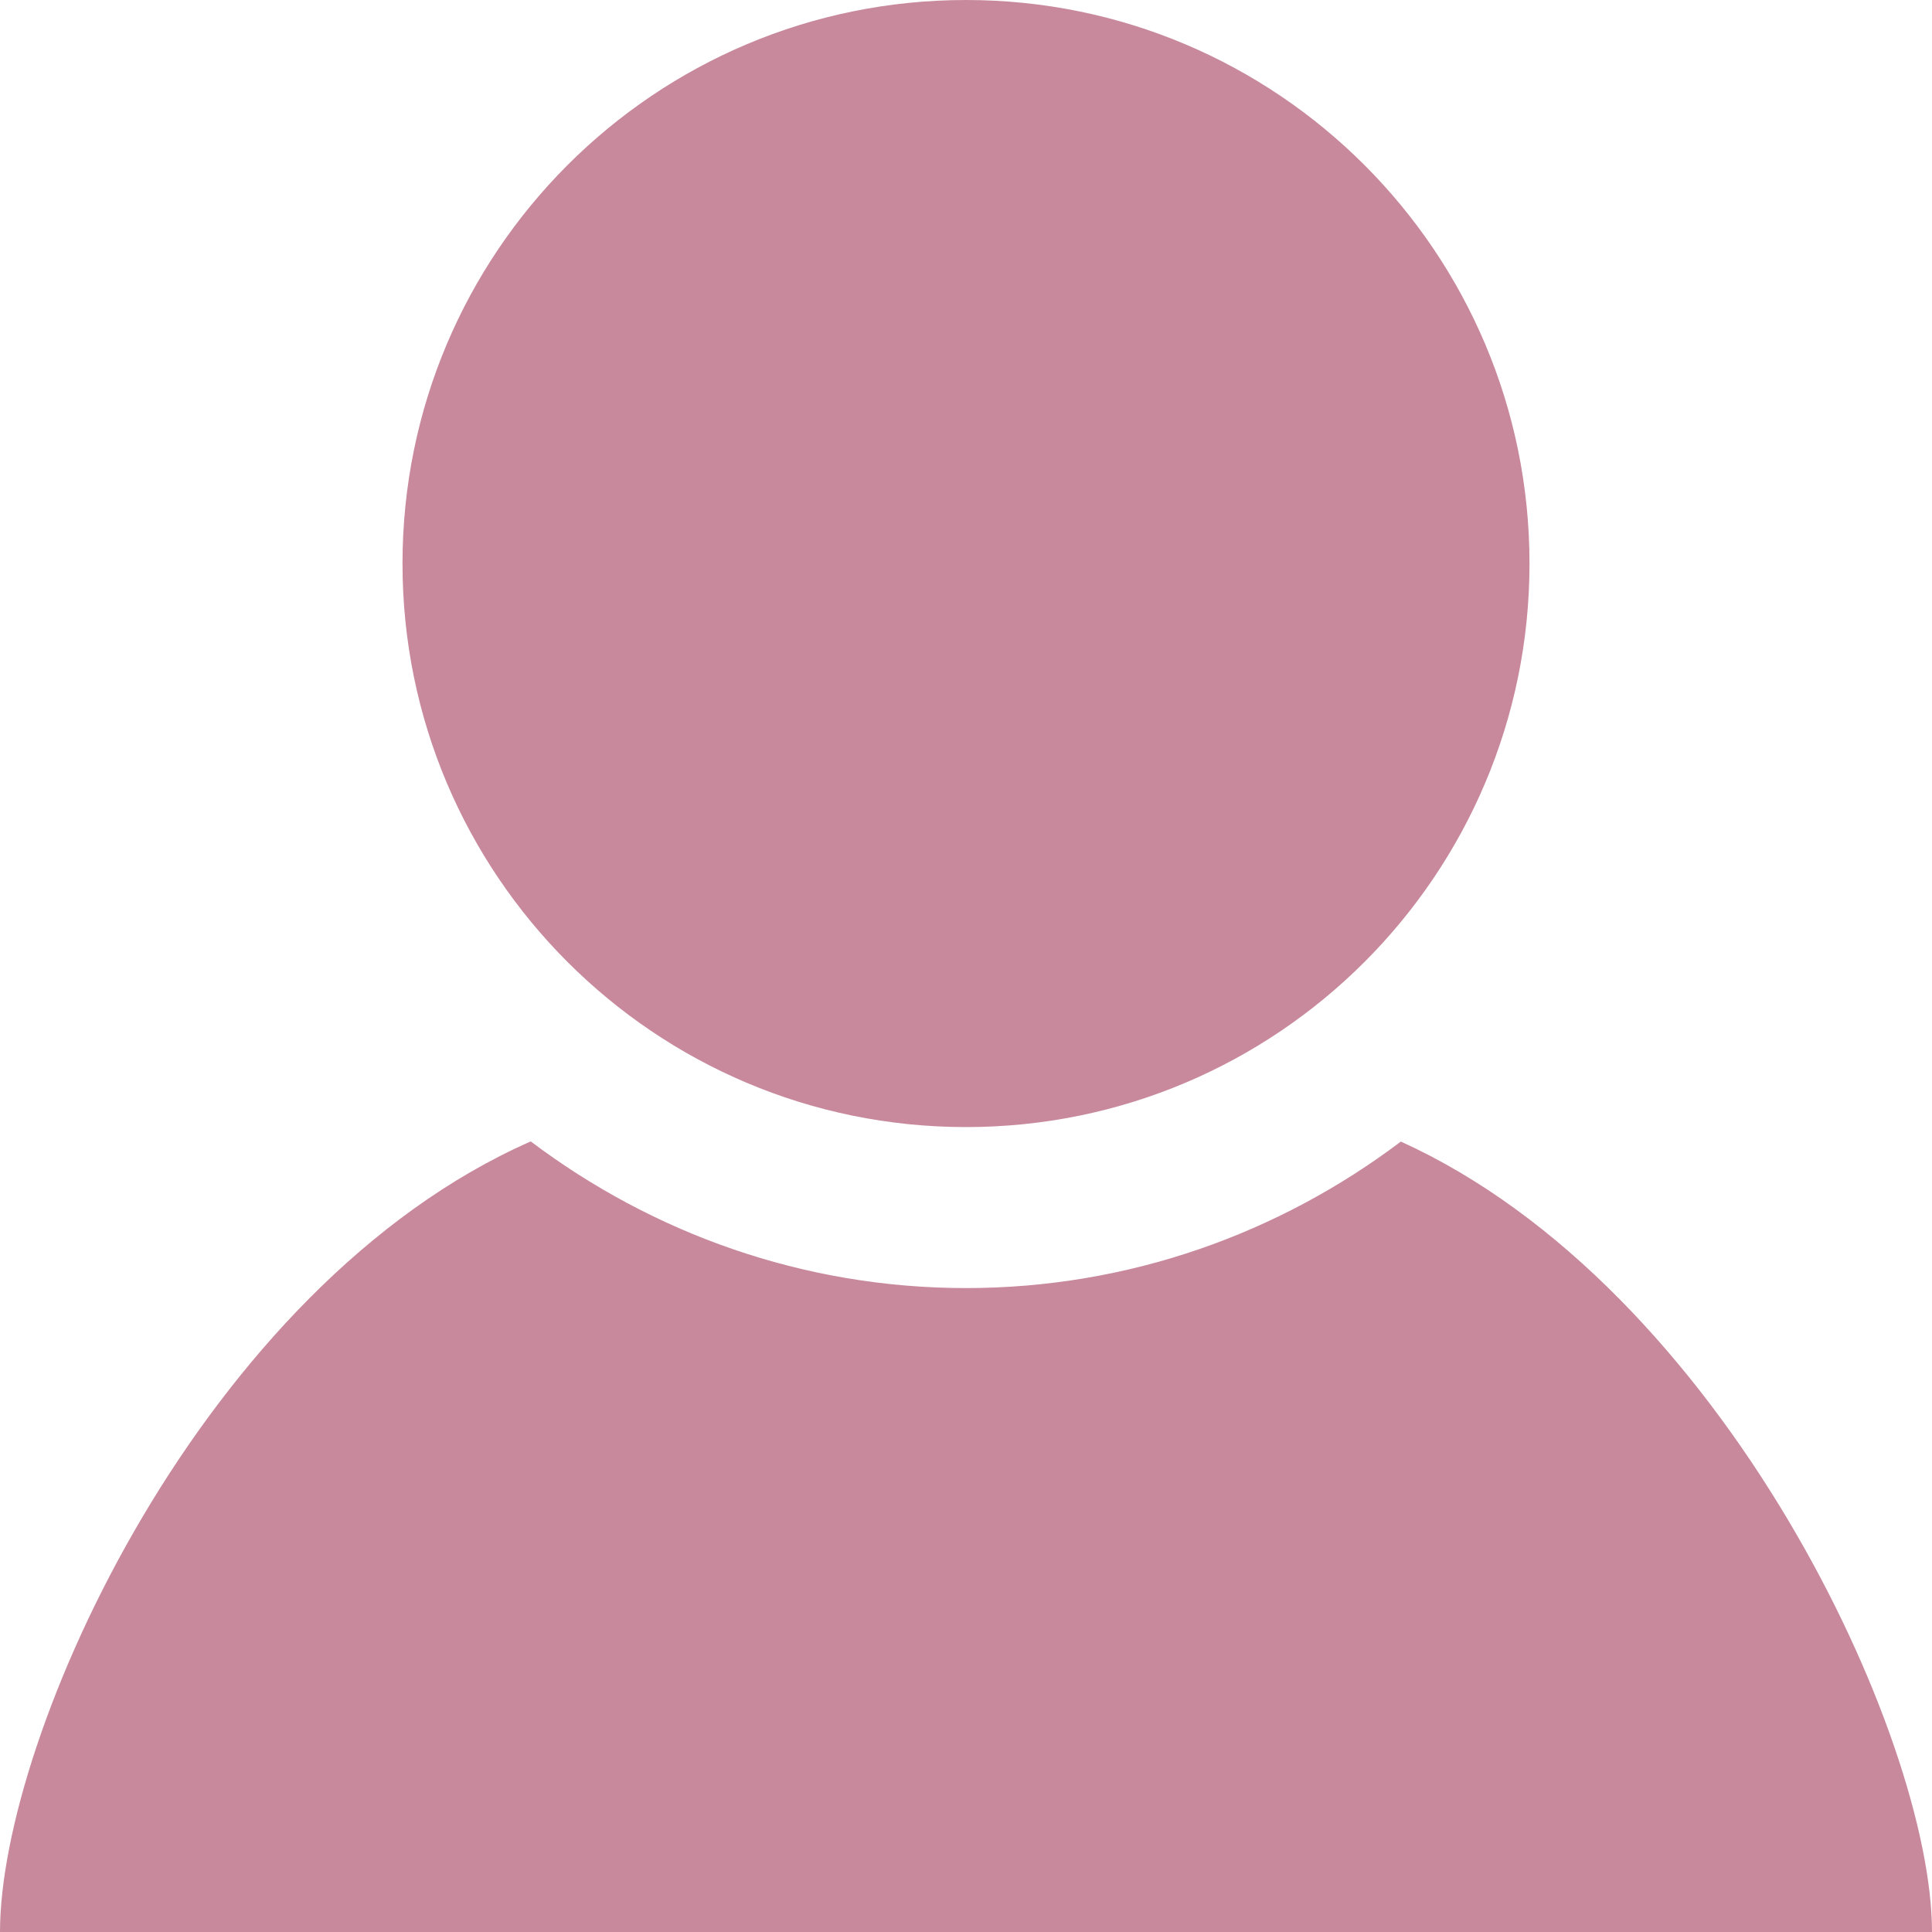
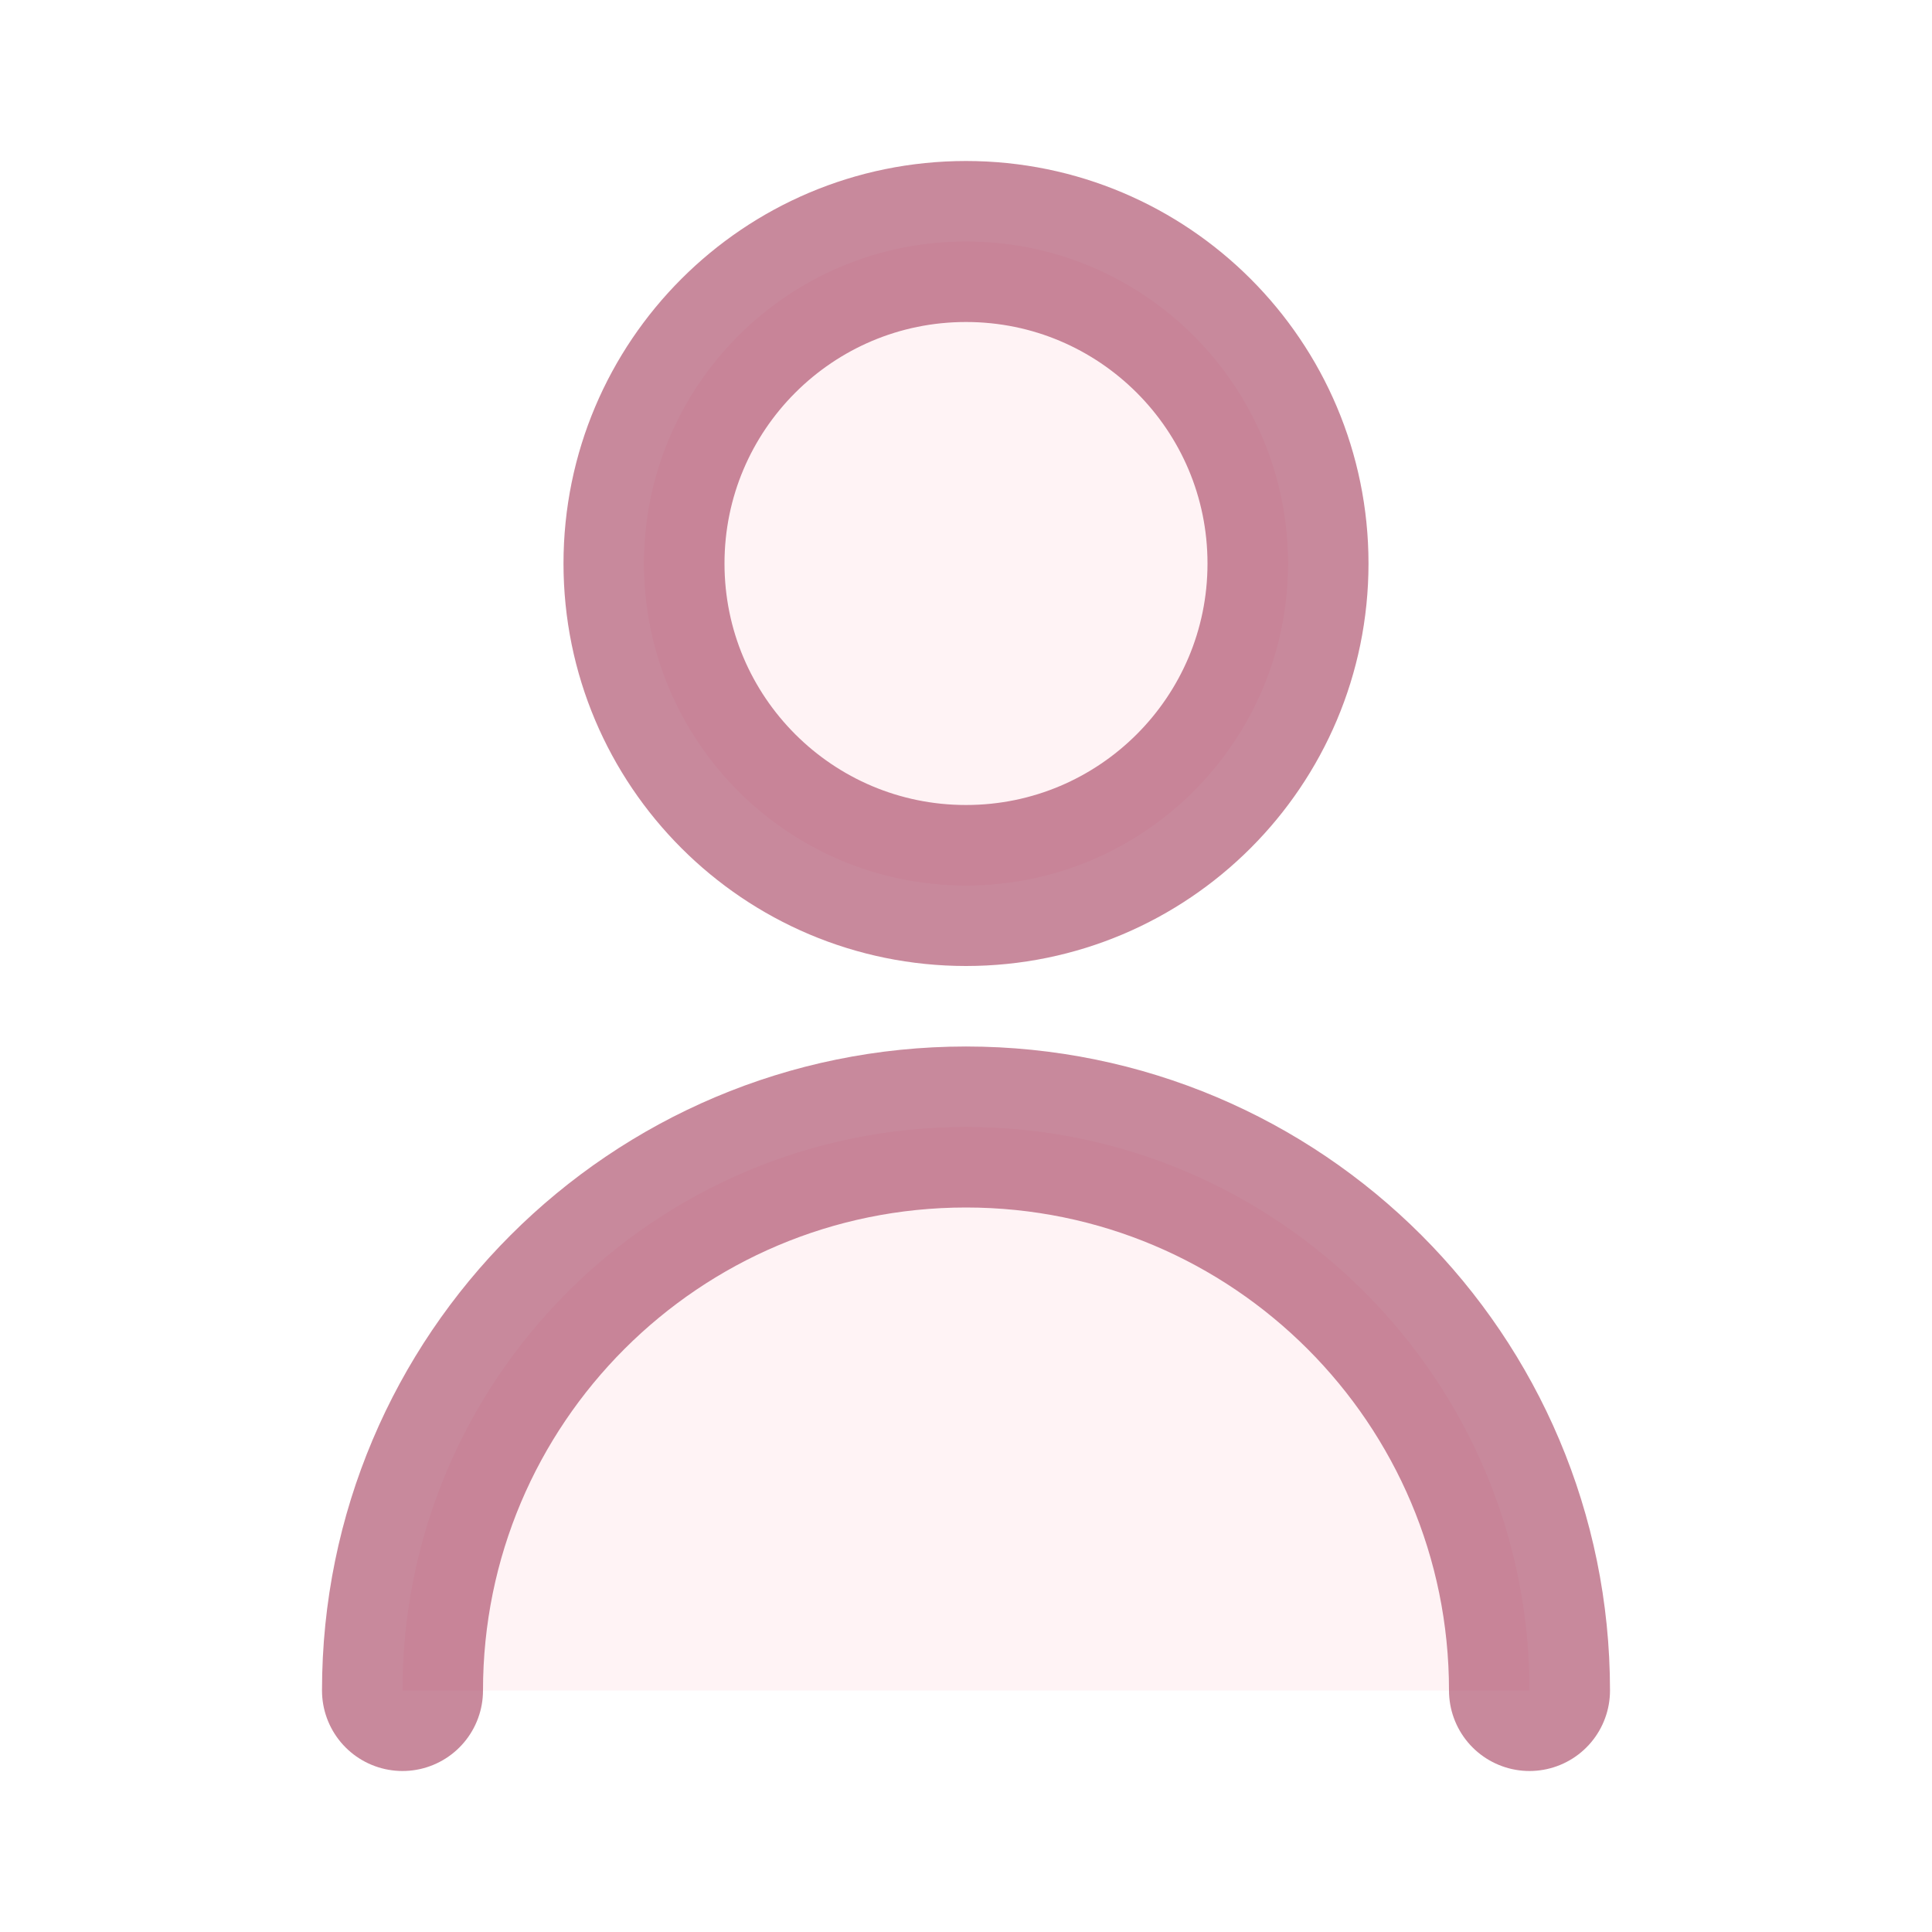
- <svg xmlns="http://www.w3.org/2000/svg" width="24" height="24" viewBox="0 0 24 24" fill="rgba(158, 45, 79, 0.56)">
-   <path d="M19 7.001c0 3.865-3.134 7-7 7s-7-3.135-7-7c0-3.867 3.134-7.001 7-7.001s7 3.134 7 7.001zm-1.598 7.18c-1.506 1.137-3.374 1.82-5.402 1.82-2.03 0-3.899-.685-5.407-1.822-4.072 1.793-6.593 7.376-6.593 9.821h24c0-2.423-2.6-8.006-6.598-9.819z" />
+ <svg xmlns="http://www.w3.org/2000/svg" width="100%" height="100%" viewBox="0 0 24 24" fill="#FFF3F5">
+   <path d="M5 21C5 17.134 8.134 14 12 14C15.866 14 19 17.134 19 21M16 7C16 9.209 14.209 11 12 11C9.791 11 8 9.209 8 7C8 4.791 9.791 3 12 3C14.209 3 16 4.791 16 7Z" stroke="rgba(158, 45, 79, 0.56)" stroke-width="2" stroke-linecap="round" stroke-linejoin="round" />
</svg>
